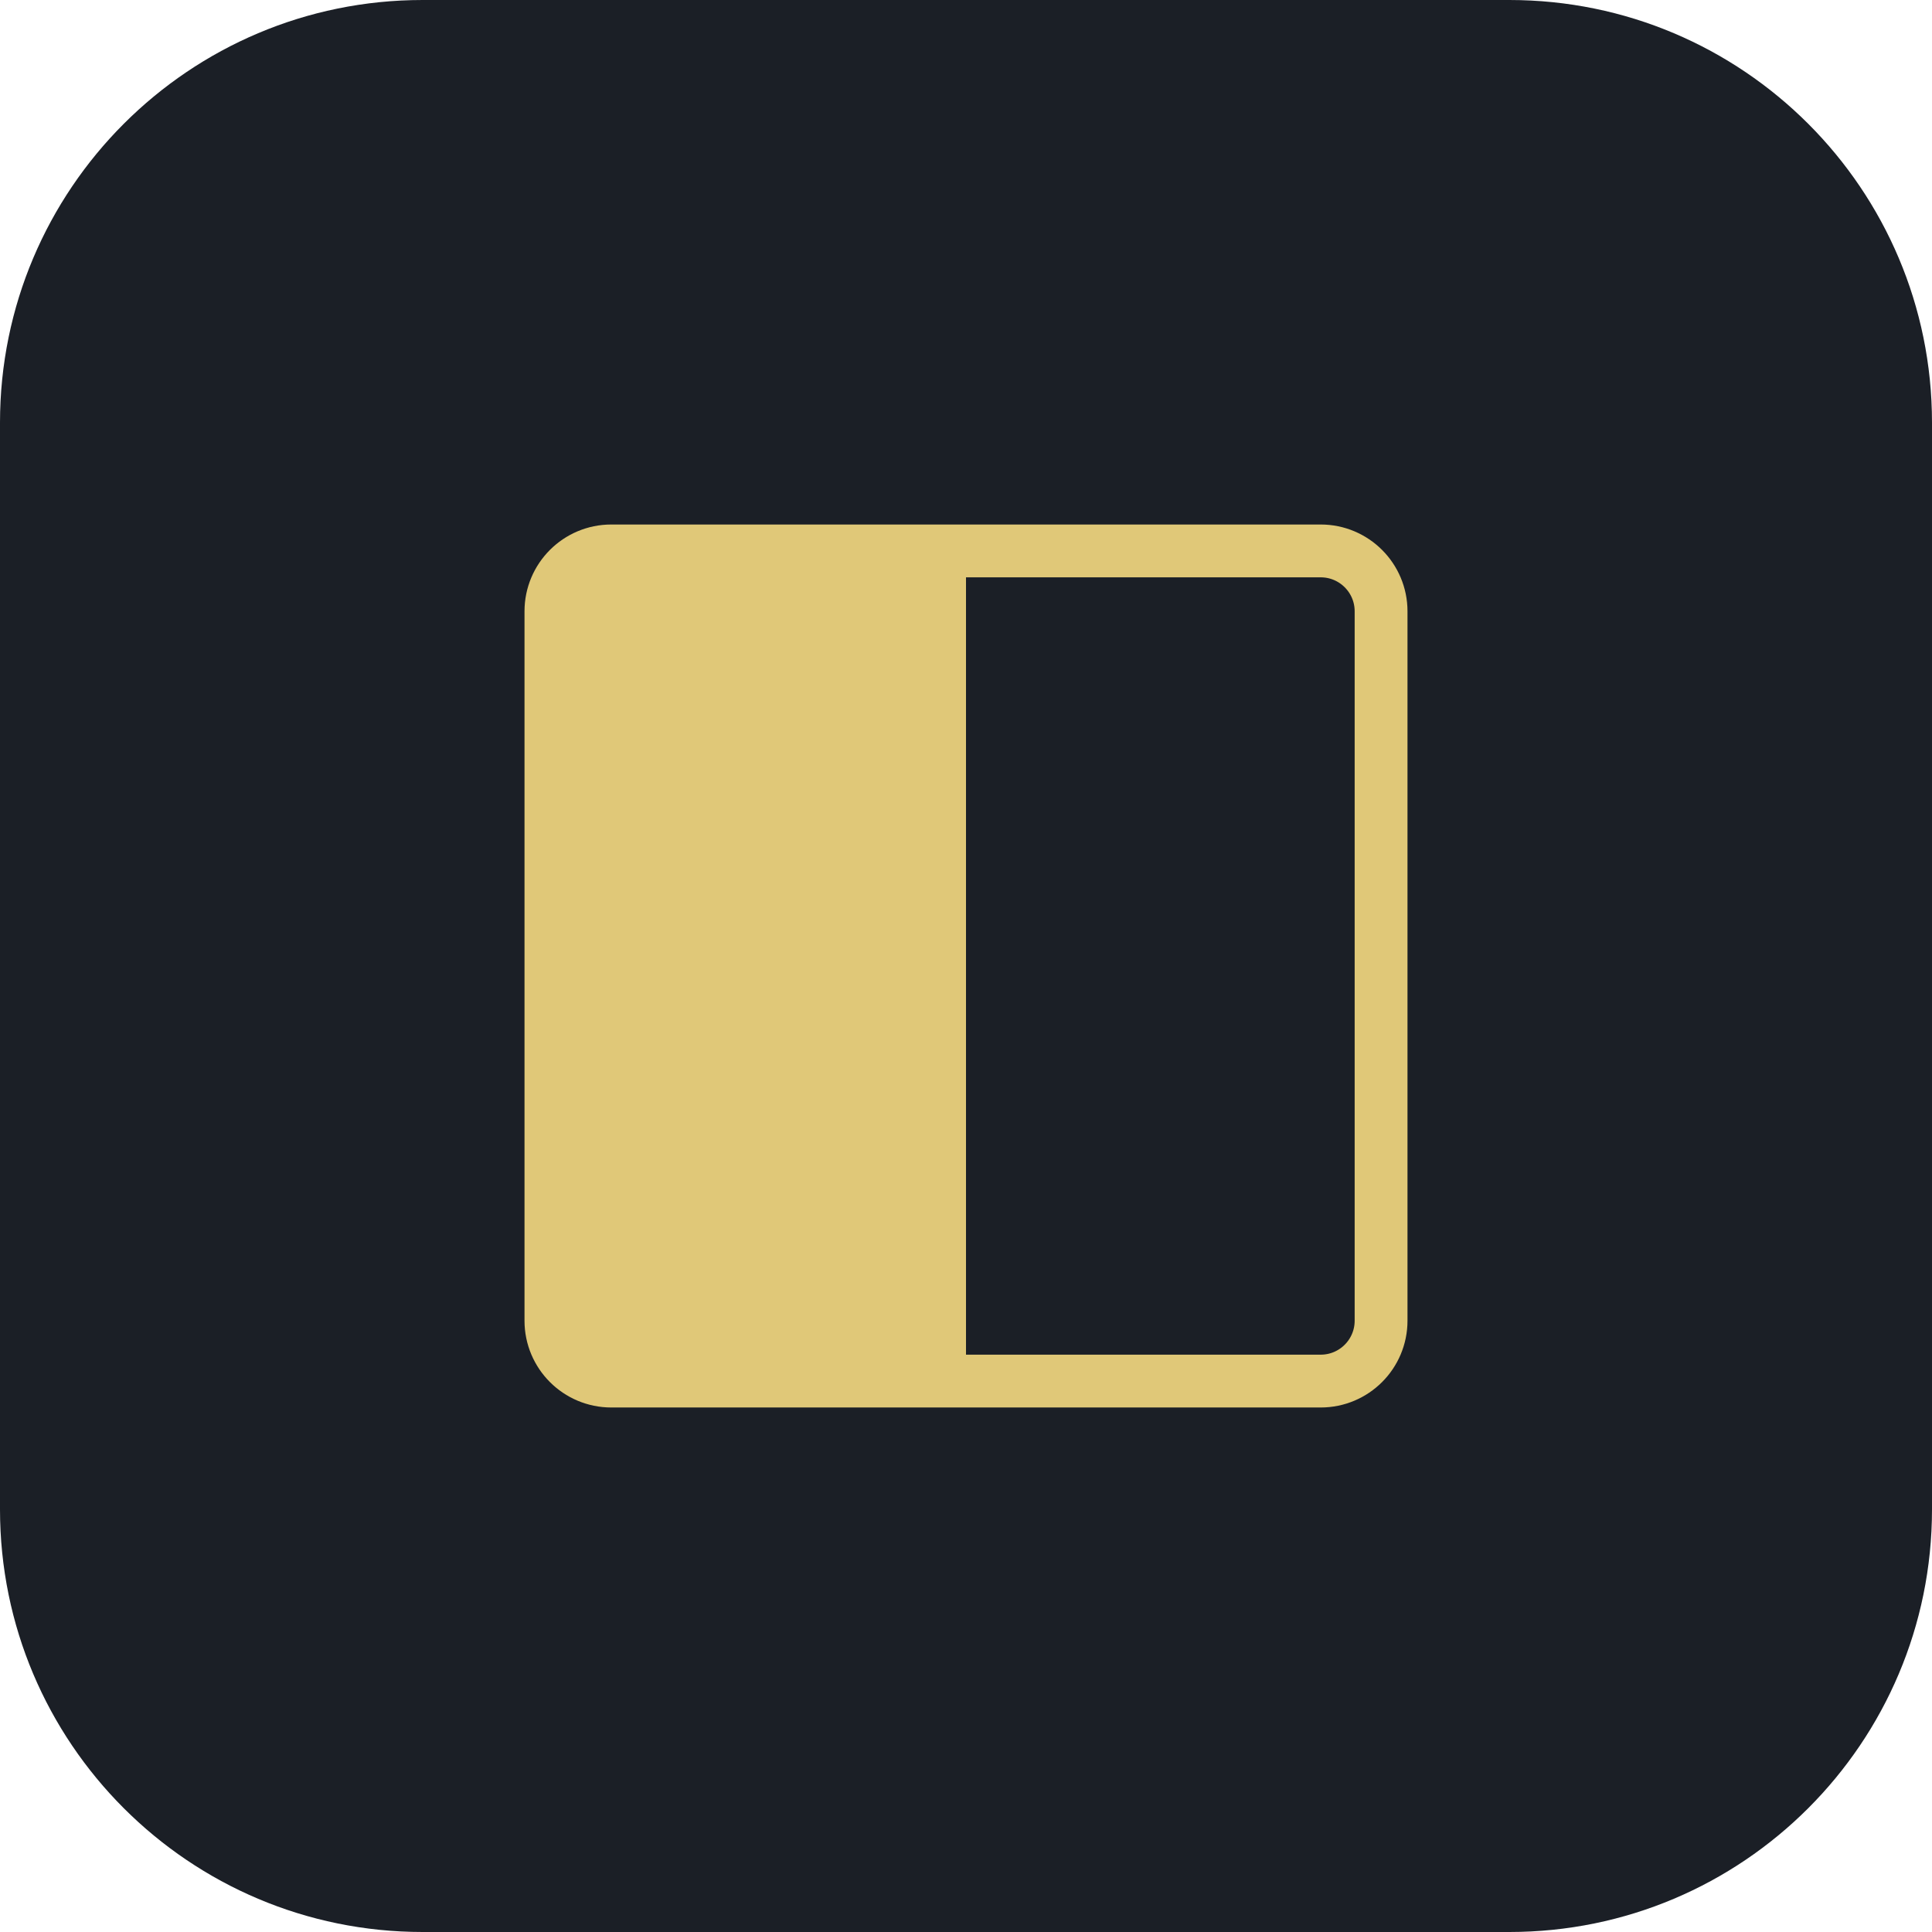
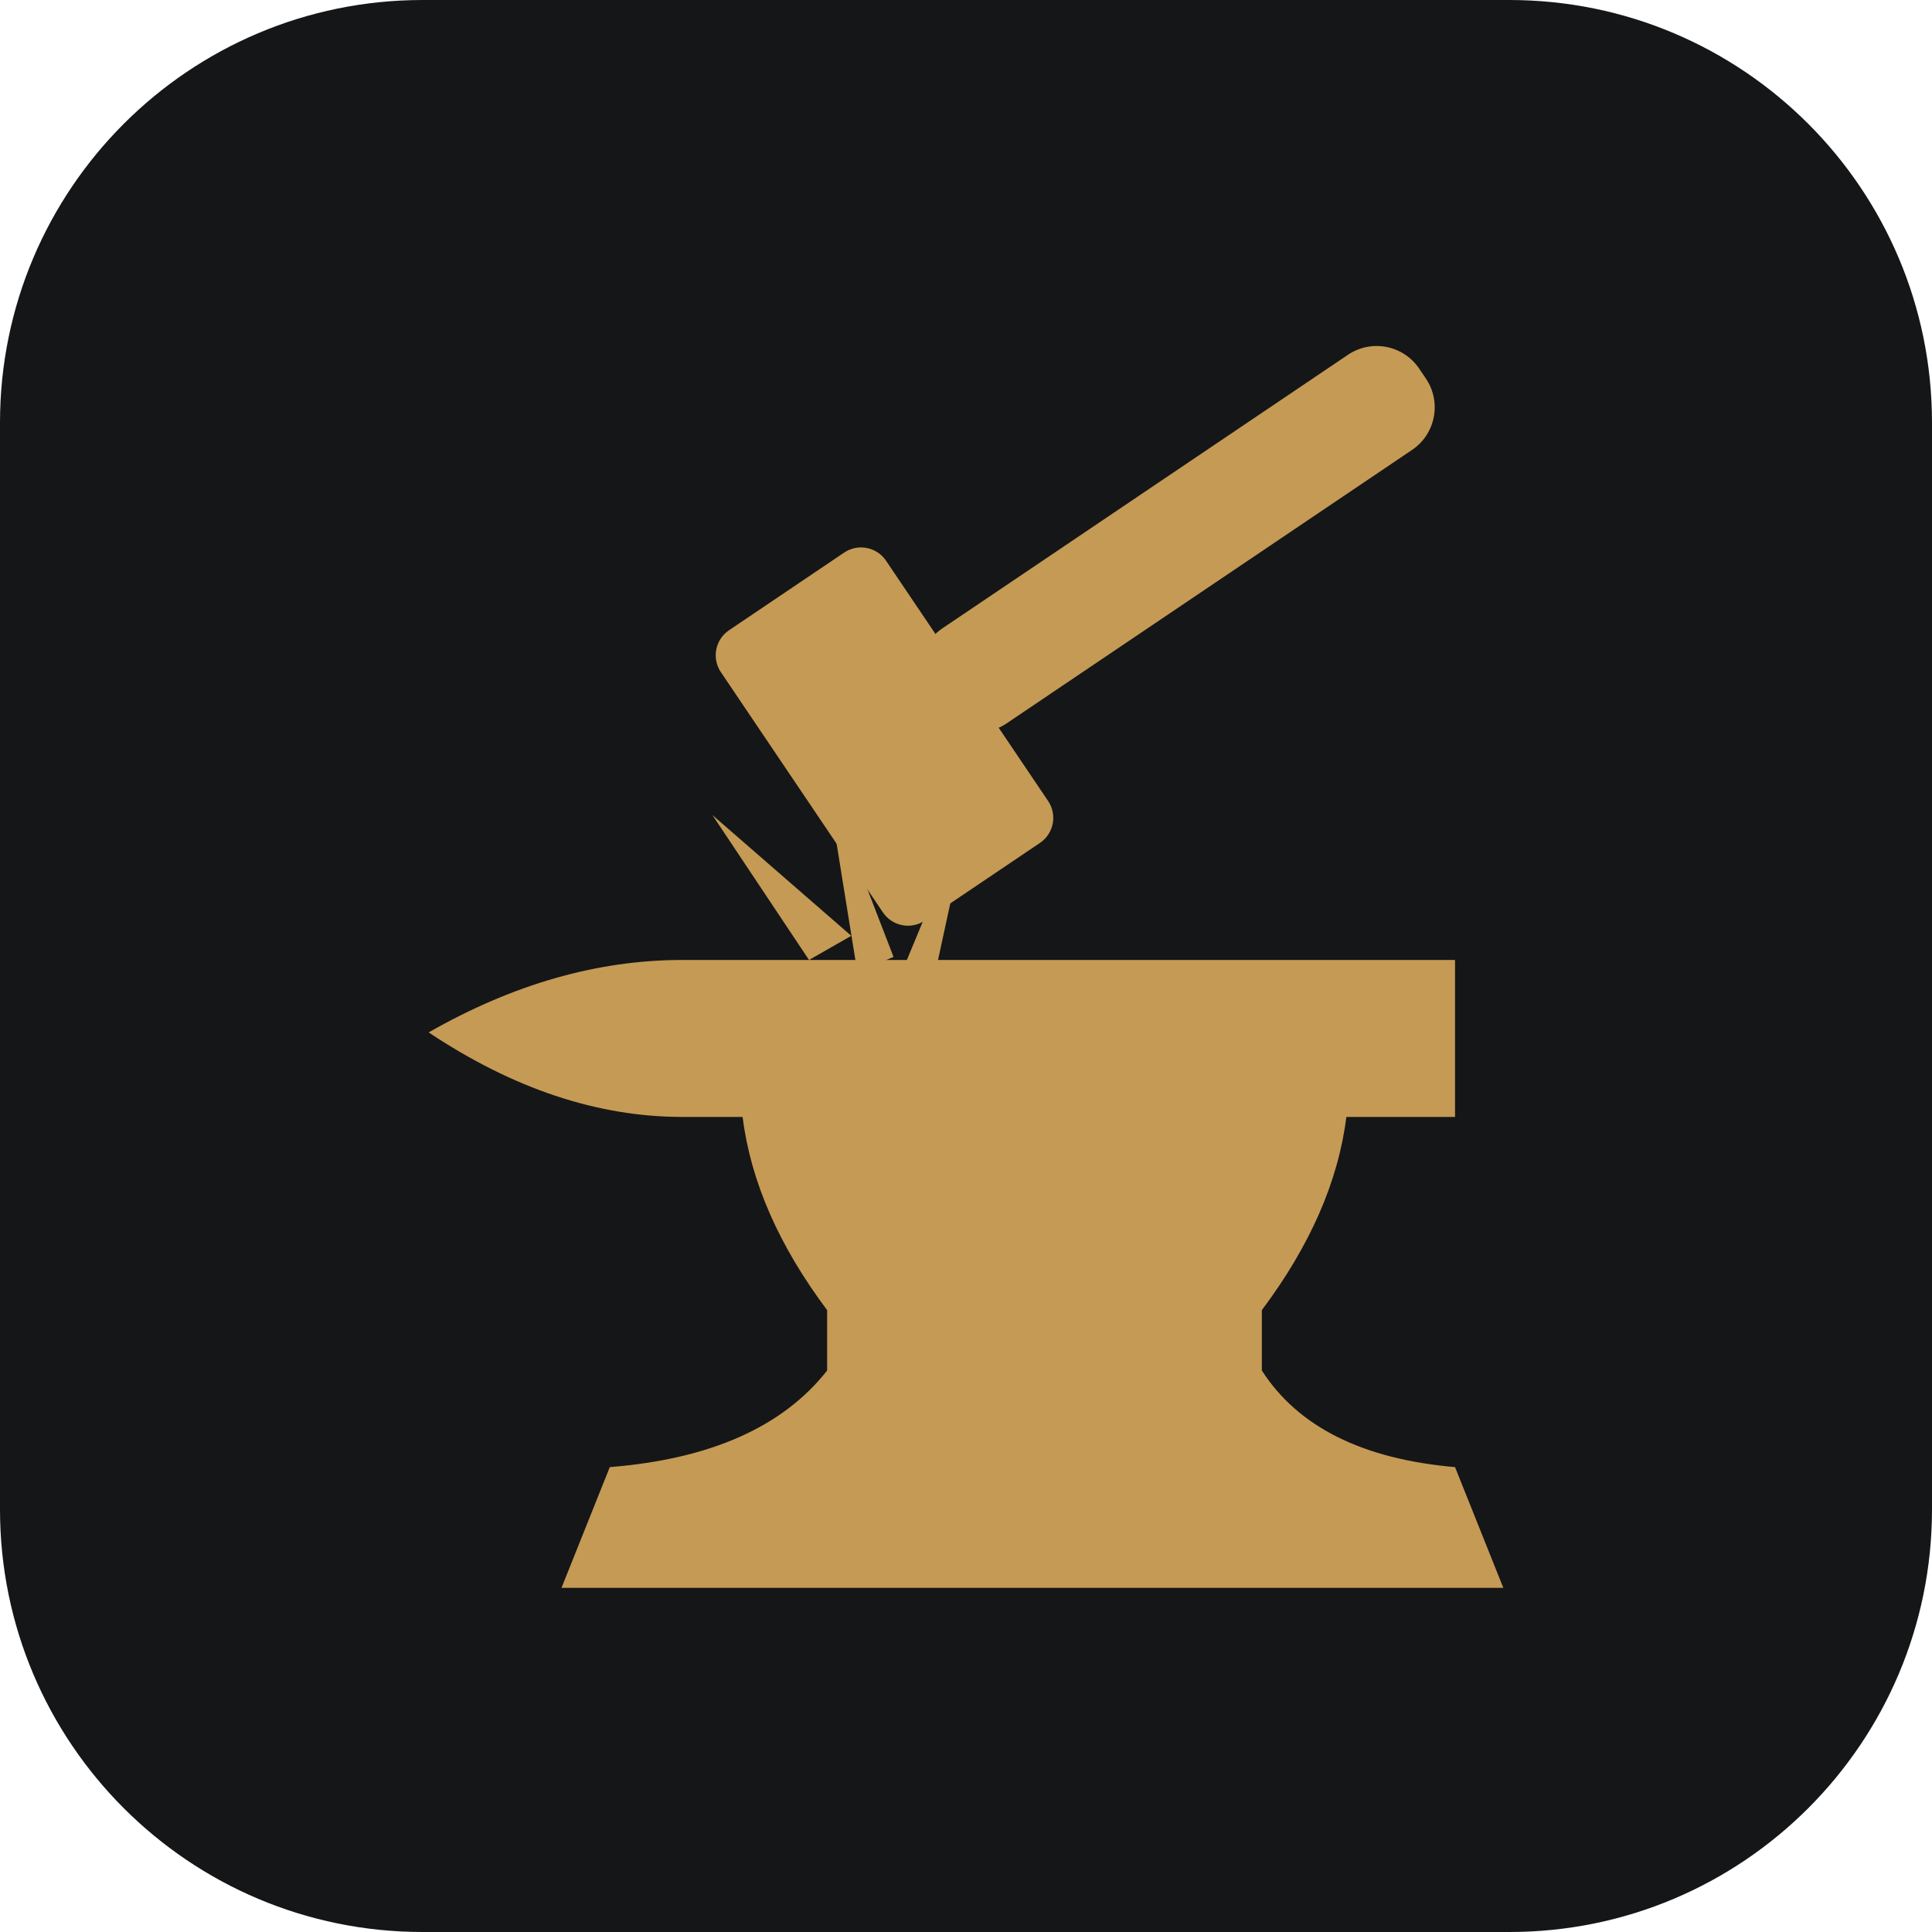
- <svg xmlns="http://www.w3.org/2000/svg" width="512" height="512" viewBox="0 0 512 512">
-   <rect width="512" height="512" rx="112" fill="#1B1F26" />
-   <g>
-     <rect x="146" y="146" width="220" height="220" rx="16" fill="#E0C878" />
-     <rect x="256" y="146" width="110" height="220" rx="0" fill="#1B1F26" />
-     <rect x="146" y="146" width="220" height="220" rx="16" fill="none" stroke="#E0C878" stroke-width="14" />
+ <svg xmlns="http://www.w3.org/2000/svg" viewBox="0 0 512 512" role="img" aria-label="Hypomone">
+   <rect width="512" height="512" rx="112" fill="#151617" />
+   <g transform="translate(46.4 59.2) scale(0.8)" fill="#C59A55">
+     <path d="M84 268 Q126 244 168 244 L424 244 L424 296 L388 296 Q384 328 360 360 L360 380 Q378 408 424 412 L440 452 L128 452 L144 412 Q194 408 216 380 L216 360 Q192 328 188 296 L168 296 Q126 296 84 268 Z" />
+     <path d="M210 244 L224 236 L178 196 Z" />
+     <path d="M226 248 L238 243 L216 186 Z" />
+     <path d="M242 245 L251 252 L264 192 Z" />
+     <g transform="rotate(-34 235 170)">
+       <rect x="202" y="112" width="66" height="116" rx="10" />
+       <rect x="254" y="151" width="196" height="38" rx="17" />
+     </g>
  </g>
</svg>
